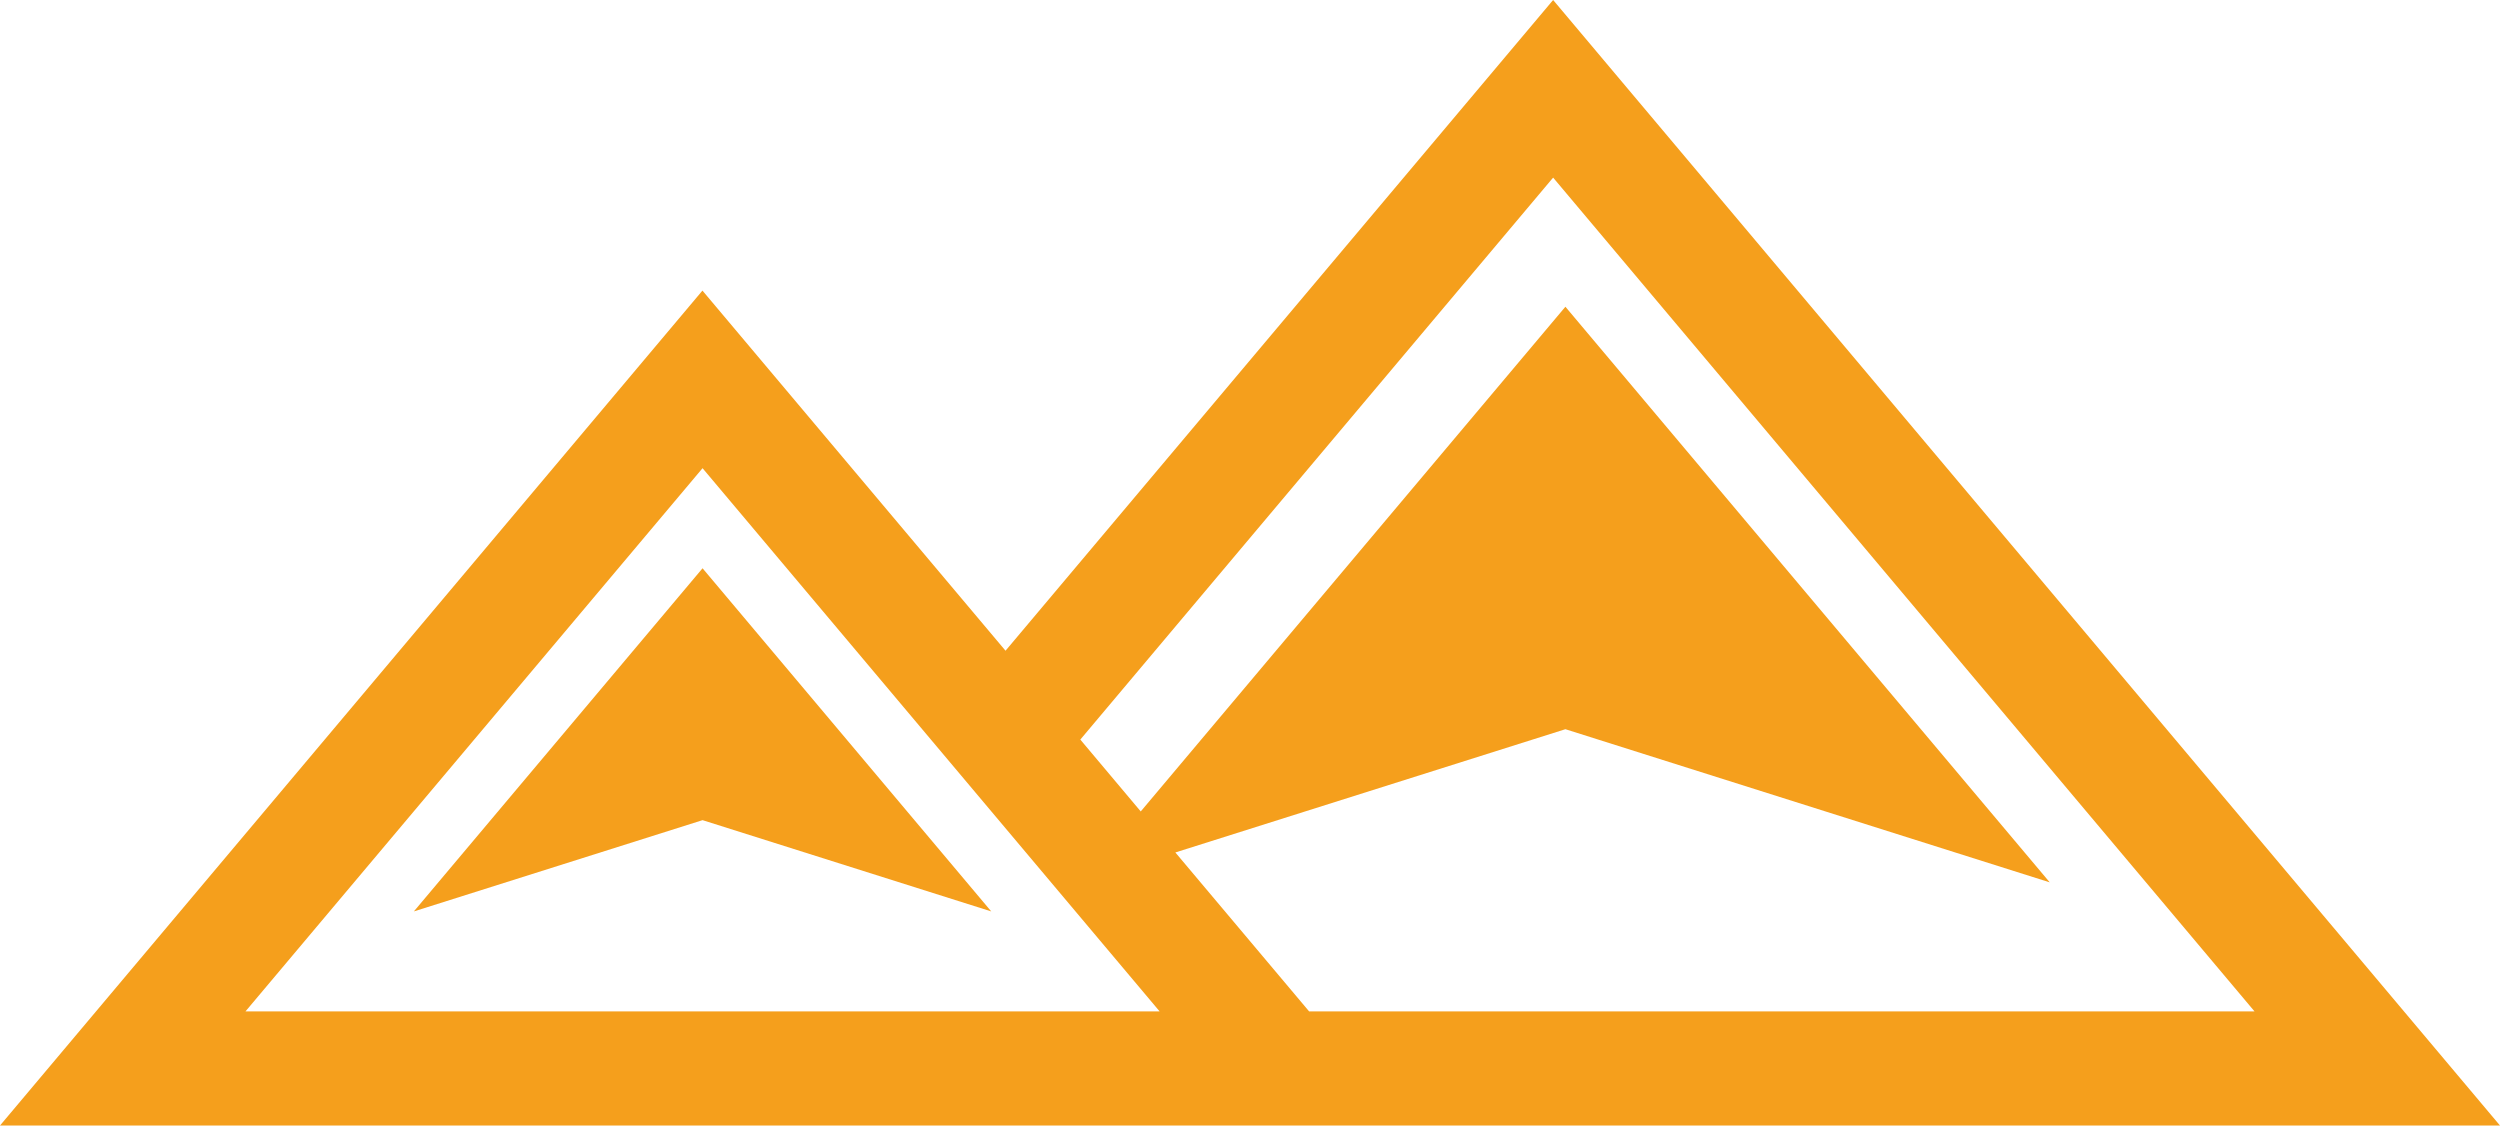
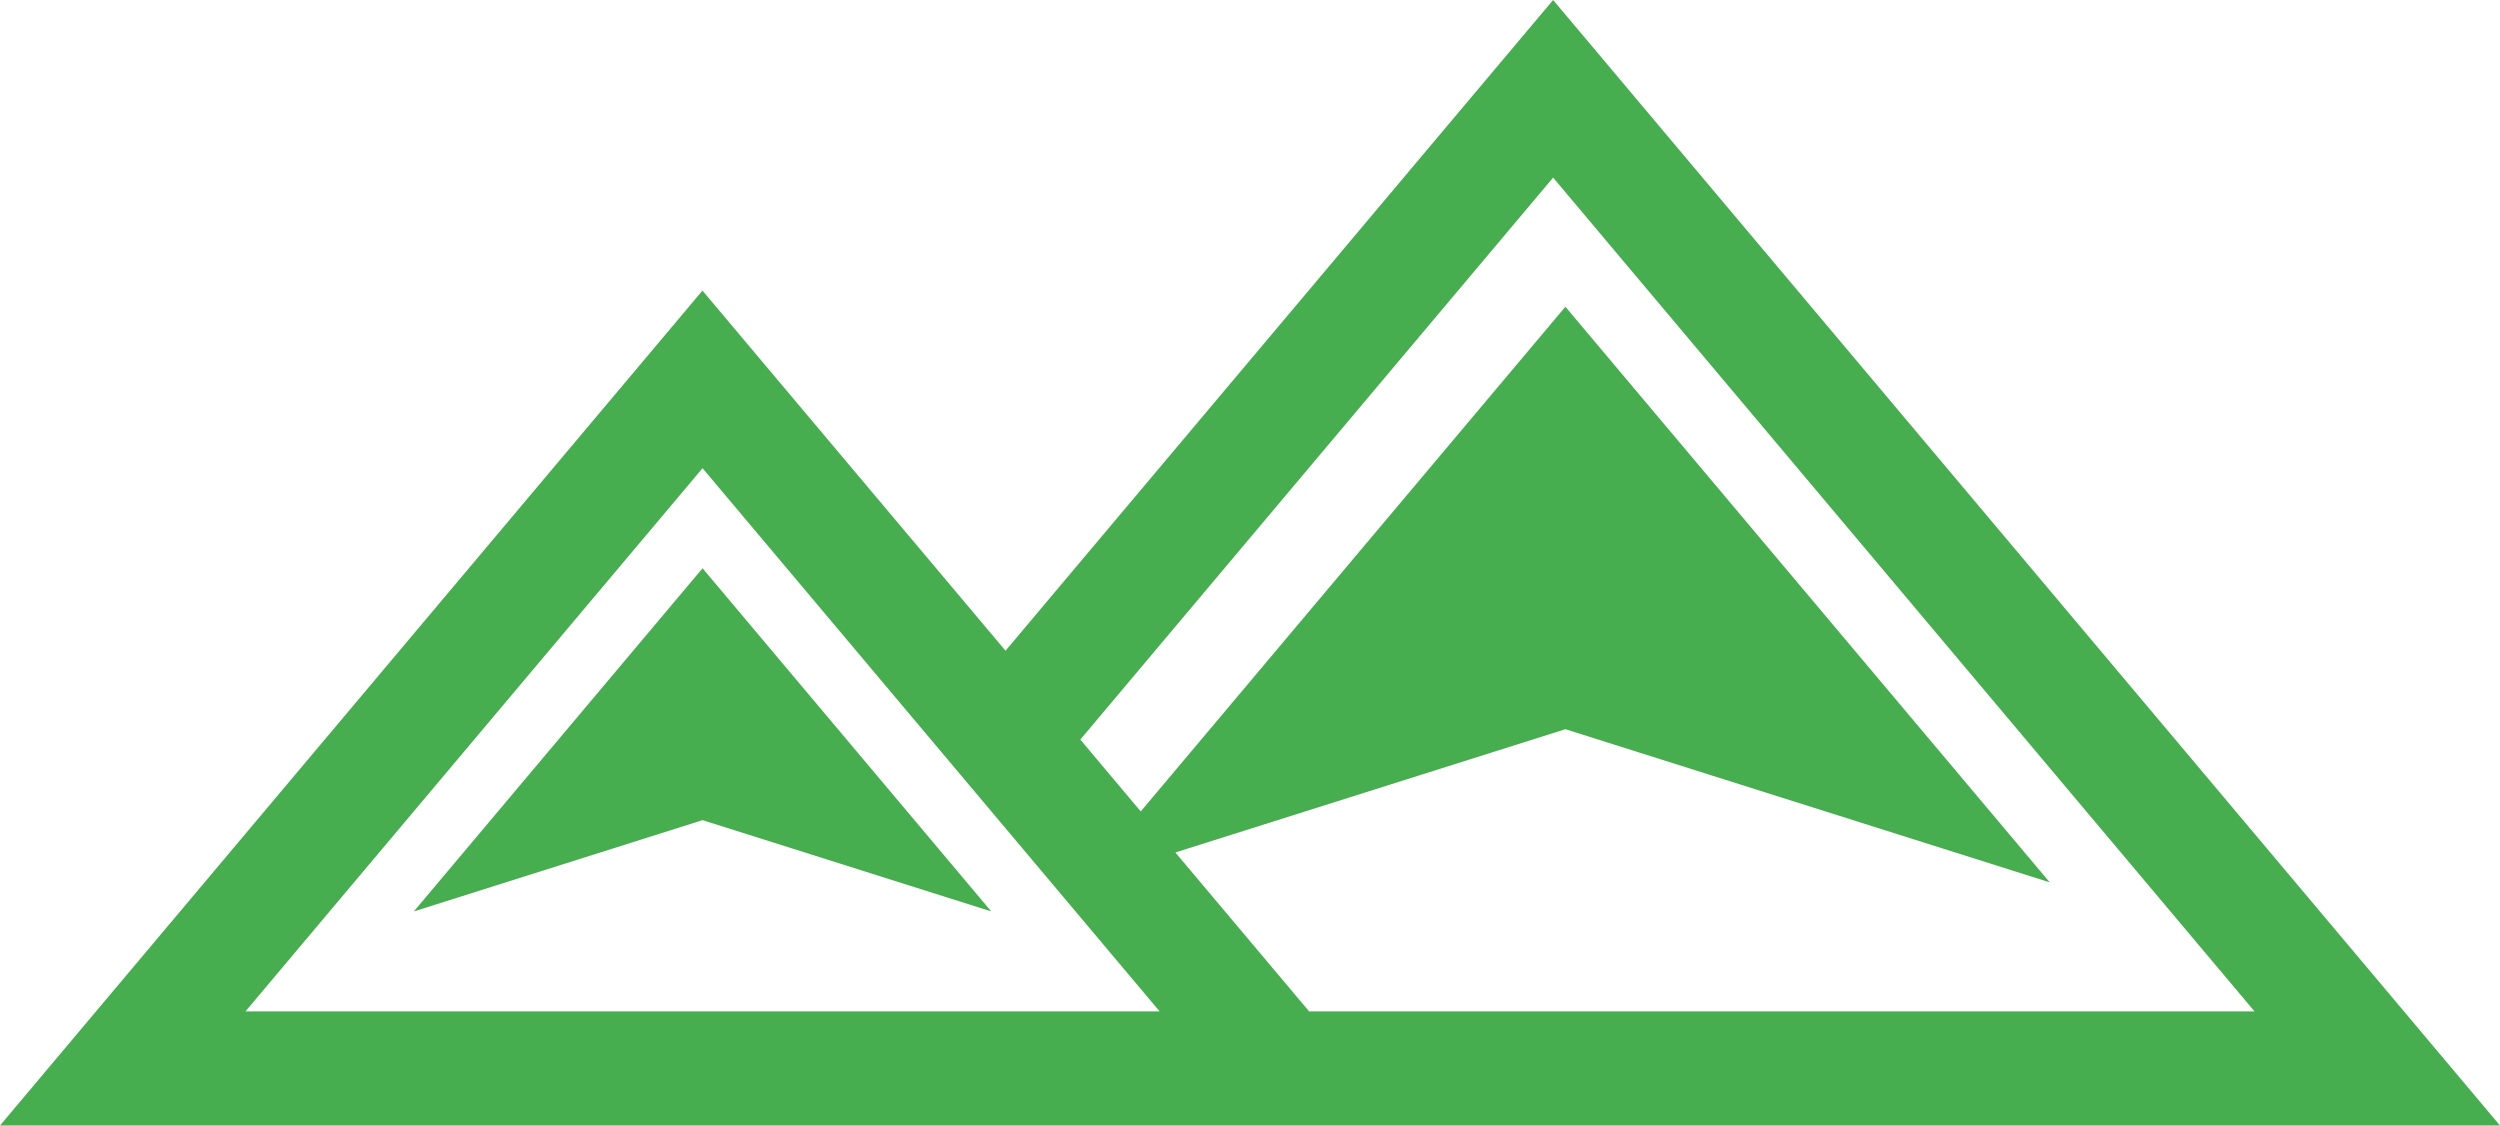
<svg xmlns="http://www.w3.org/2000/svg" version="1.1" width="238.31" height="107.29">
  <svg version="1.1" width="238.31" height="107.29">
    <svg id="Layer_2" data-name="Layer 2" viewBox="0 0 238.31 107.29">
      <g id="Calque_1" data-name="Calque 1">
        <g>
-           <polygon points="39.45 86.88 66.97 78.18 94.49 86.88 66.97 54.17 39.45 86.88" style="fill: #f59f1c;" />
-           <path d="M148.05,0l-52.2,62.03-28.89-34.33L0,107.29H238.31L148.05,0ZM23.4,96.41l43.57-51.78,43.57,51.78H23.4Zm101.39,0l-12.75-15.15,37.18-11.75,46.17,14.6-46.17-54.87-40.48,48.11-5.76-6.85,45.07-53.57,66.86,79.48H124.79Z" style="fill: #f59f1c;" />
+           <polygon points="39.45 86.88 66.97 78.18 94.49 86.88 66.97 54.17 39.45 86.88" style="fill: #47ae50;" />
+           <path d="M148.05,0l-52.2,62.03-28.89-34.33L0,107.29H238.31L148.05,0ZM23.4,96.41l43.57-51.78,43.57,51.78H23.4Zm101.39,0l-12.75-15.15,37.18-11.75,46.17,14.6-46.17-54.87-40.48,48.11-5.76-6.85,45.07-53.57,66.86,79.48H124.79Z" style="fill: #47ae50;" />
        </g>
      </g>
    </svg>
  </svg>
  <style>@media (prefers-color-scheme: light) { :root { filter: none; } }
@media (prefers-color-scheme: dark) { :root { filter: none; } }
</style>
</svg>
